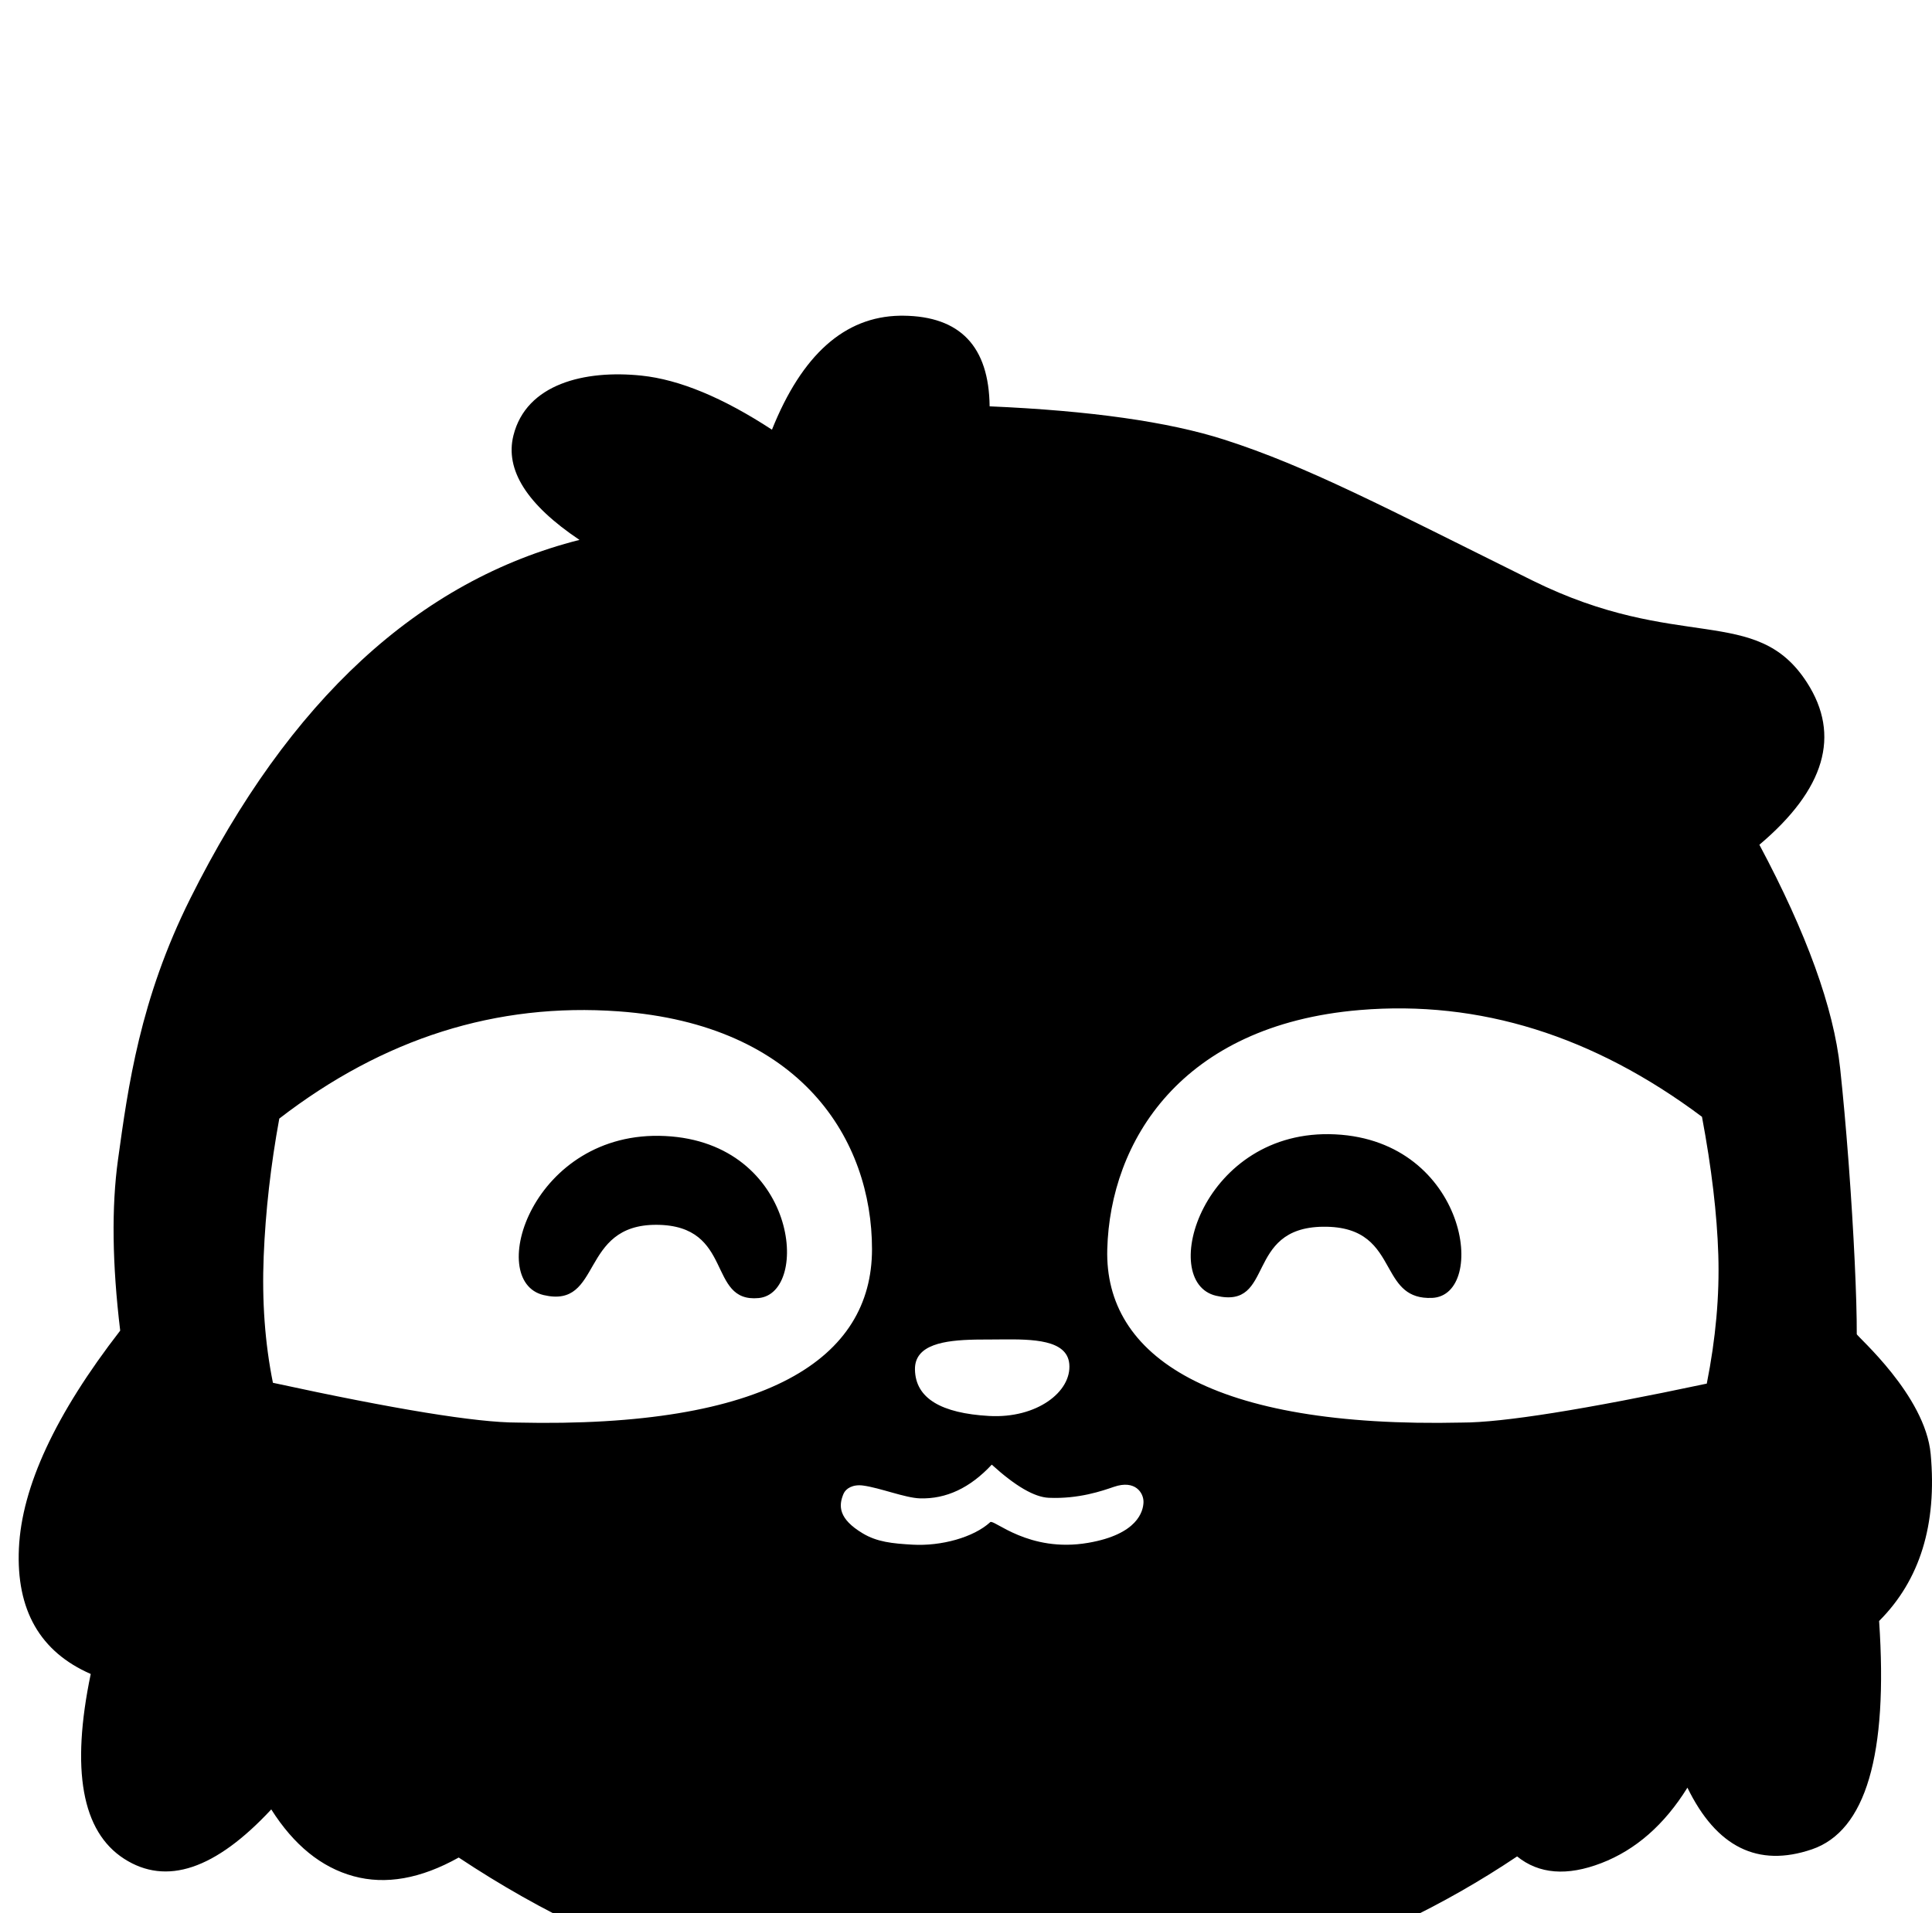
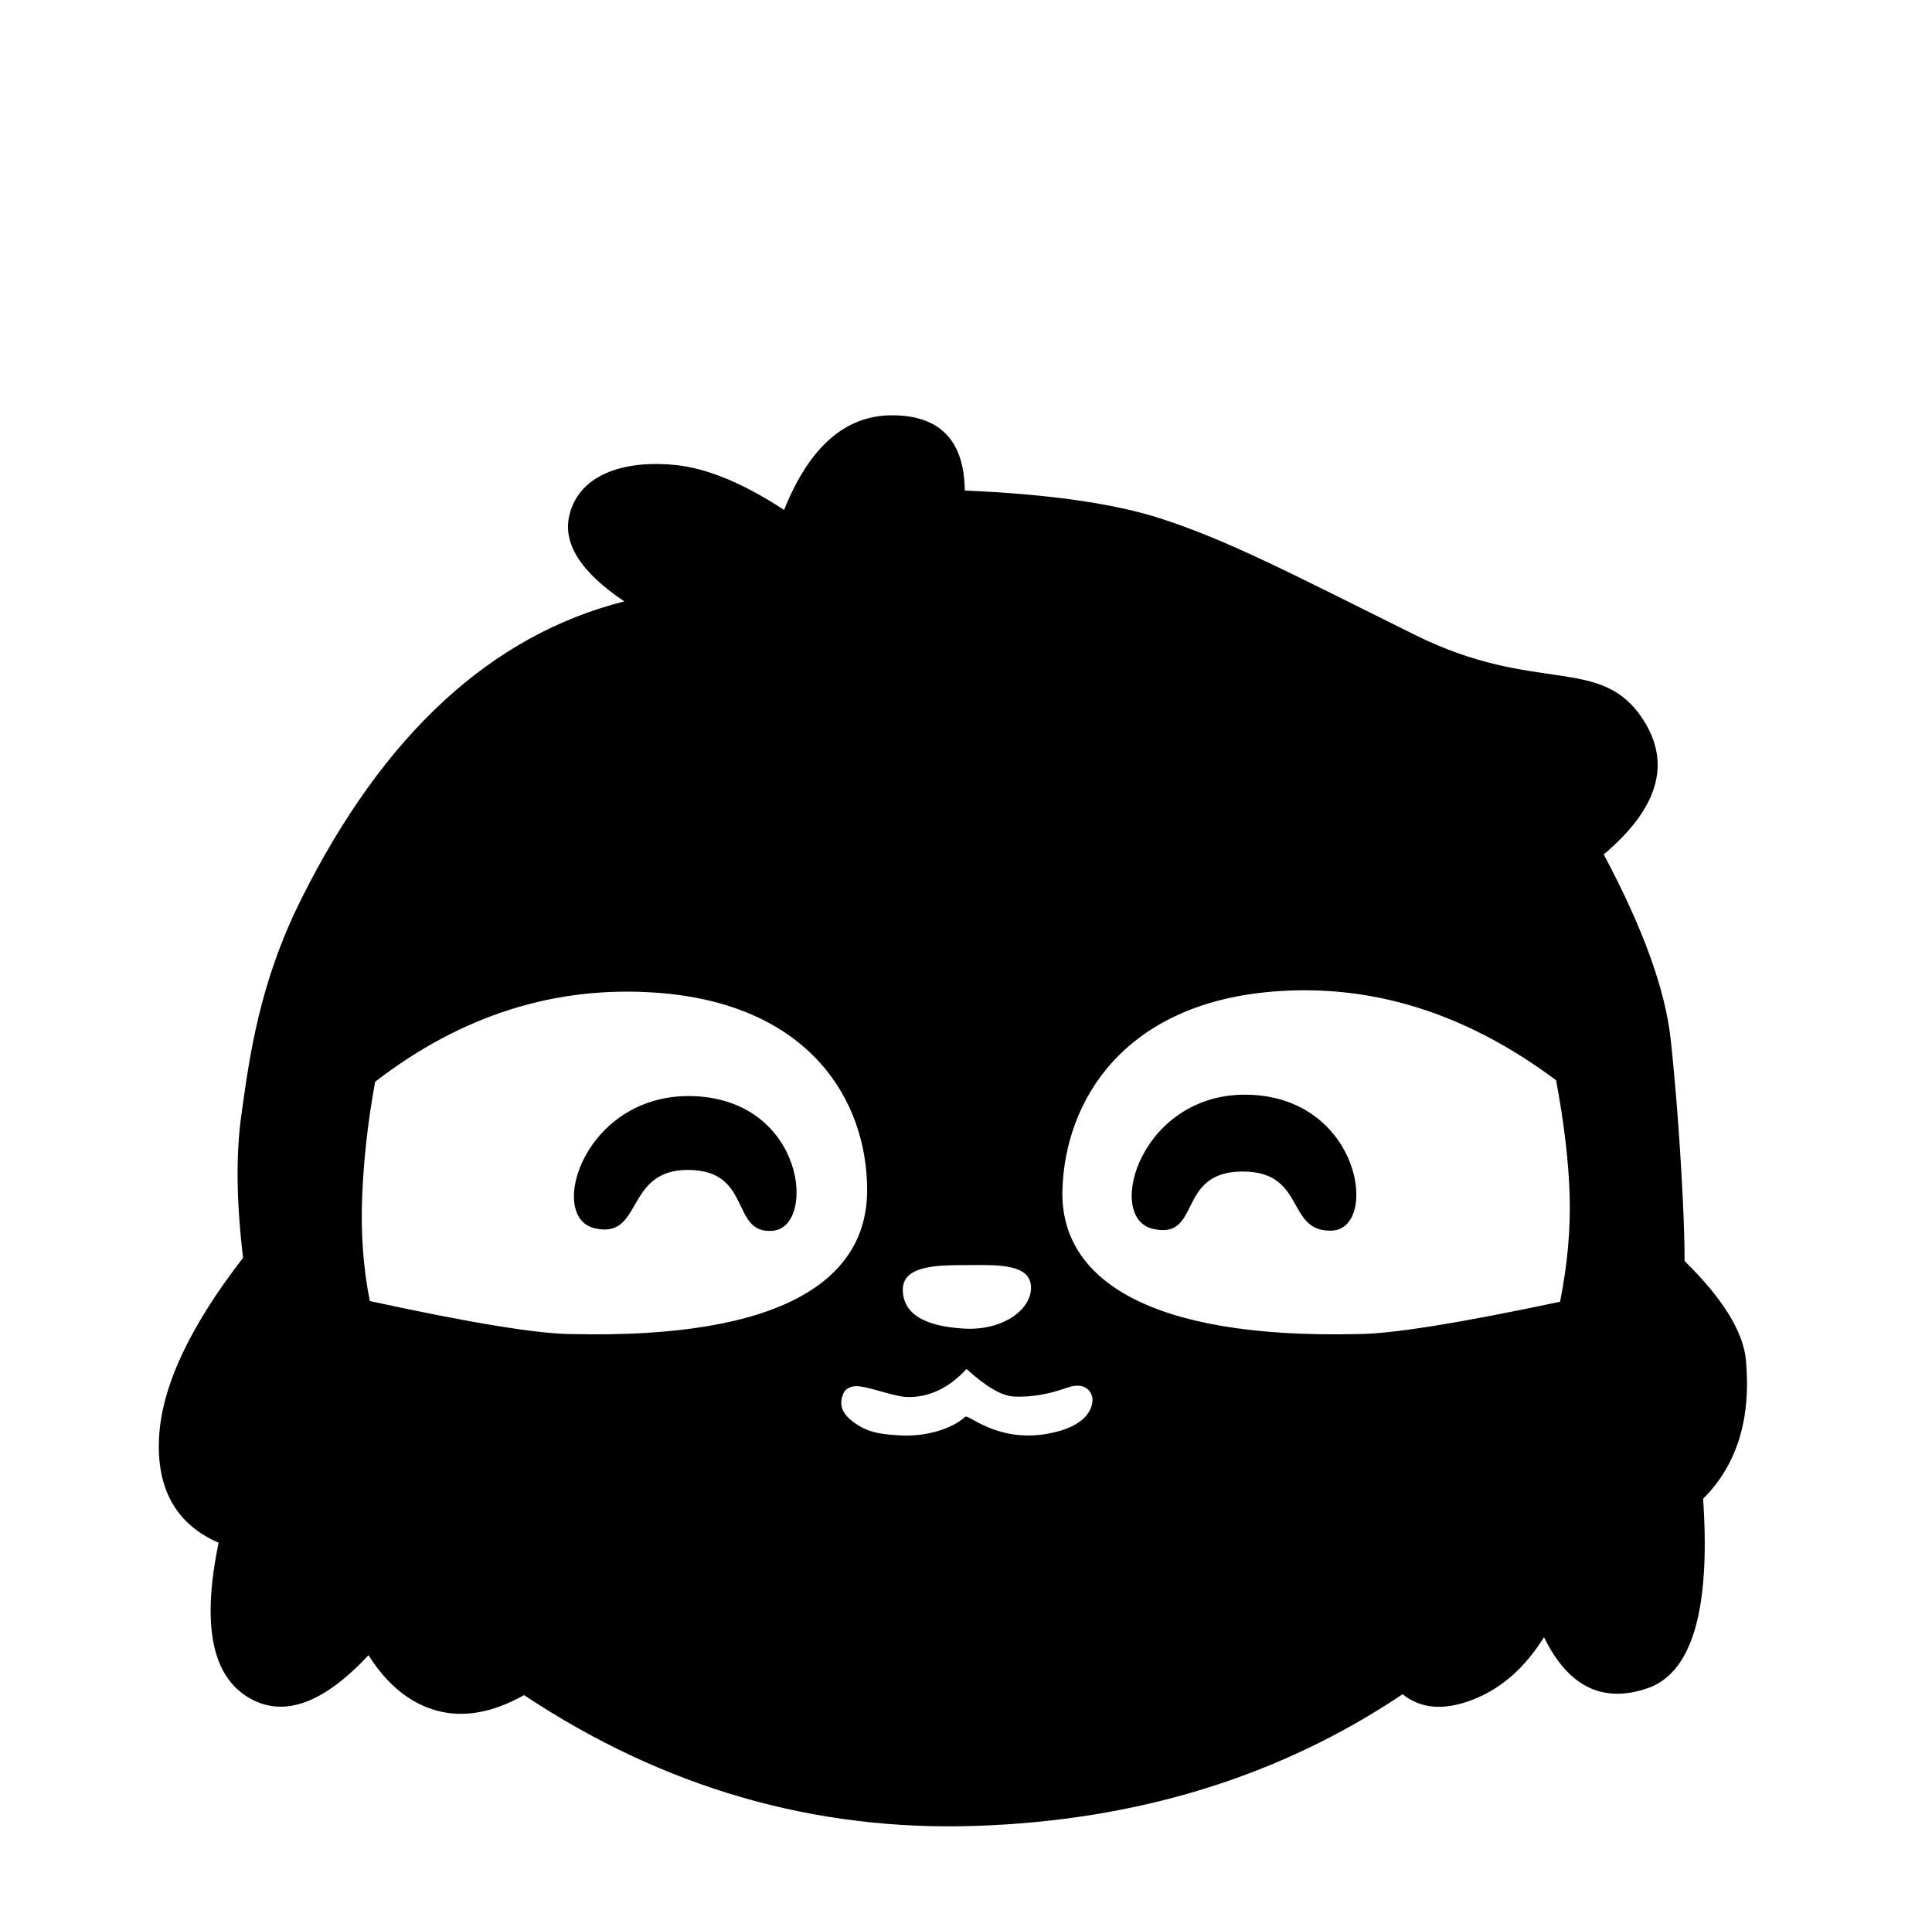
<svg xmlns="http://www.w3.org/2000/svg" viewBox="-10 0 1034 1024">
-   <path fill="currentColor" d="M472.523 169.001L473.434 169.003C503.883 169.298 519.287 185.47 519.646 217.52 573.468 219.845 615.266 225.77 645.039 235.293 689.699 249.579 731.624 271.844 810.048 310.706 888.473 349.568 929.821 323.072 957.087 365.375 975.263 393.578 966.774 422.525 931.618 452.216 956.948 499.694 971.35 539.542 974.823 571.759 976.451 586.861 977.941 603.632 979.218 620.43L979.471 623.789C982.134 659.617 983.801 695.069 983.736 714.202 983.732 715.31 1020.415 746.907 1023.294 778.386 1026.746 816.133 1017.545 845.924 995.692 867.758 1000.562 939.435 988.559 980.184 959.683 990.006 930.807 999.828 908.614 988.82 893.103 956.982 880.783 976.817 865.432 990.275 847.05 997.358 828.668 1004.441 813.636 1003.249 801.954 993.783 722.754 1046.902 631.021 1075.211 526.756 1078.71 422.491 1082.208 325.406 1054.097 235.5 994.376 215.174 1005.756 196.398 1009.084 179.173 1004.361 161.949 999.638 147.284 987.724 135.178 968.619 105.242 1000.791 78.983 1009.594 56.4 995.029 33.817 980.463 27.871 947.493 38.56 896.116 11.431 884.267-1.383 861.857 0.118 828.885 1.619 795.914 19.691 757.056 54.331 712.312 50.039 676.644 49.648 646.125 53.158 620.754 58.581 581.555 64.884 535.05 91.792 481.1 144.823 374.773 214.272 310.746 300.14 289.019 271.983 270.145 260.198 251.508 264.785 233.109 271.665 205.51 302.905 197.894 333.32 201.075 353.596 203.196 376.873 212.845 403.149 230.022 419.228 189.867 442.051 169.53 471.615 169.01L472.523 169.001ZM520.788 784.054C509.189 796.525 496.364 802.543 482.316 802.108 474.457 801.865 461.037 796.477 451.912 795.244 446.438 794.503 442.668 796.787 441.442 799.68 438.703 806.142 438.745 813.078 451.76 820.862 459.403 825.433 467.431 826.278 478.47 826.9 493.673 827.757 511.052 823.043 519.987 814.831 521.877 813.093 540.588 831.376 572.369 825.918 598.939 821.355 601.883 808.936 601.998 804.114 602.113 799.292 597.682 791.994 586.187 795.932 579.996 798.053 567.398 802.504 551.318 801.804 543.602 801.469 533.425 795.552 520.788 784.054ZM321.076 541.398C255.738 536.673 195.204 555.808 139.474 598.801 134.893 623.805 132.111 648.344 131.129 672.418 130.147 696.493 131.793 719.1 136.067 740.24 201.438 754.435 245.014 761.533 266.796 761.533 401.133 764.592 456.694 727.081 456.694 668.725 456.694 610.368 419.083 548.485 321.076 541.398ZM900.893 597.844C842.802 554.386 781.756 535.336 717.754 540.695 621.751 548.734 584.162 611.394 582.606 668.725 581.05 726.056 638.167 764.592 772.504 761.533 794.286 761.533 837.94 754.581 903.465 740.678 908.258 716.575 910.314 693.605 909.632 671.768 908.95 649.93 906.037 625.289 900.893 597.844ZM526.024 717.02L524.747 717.032C523.05 717.048 521.378 717.064 519.749 717.067L519.141 717.068C517.12 717.068 515.052 717.074 512.974 717.106L511.726 717.129C495.7 717.468 479.481 719.634 479.683 733.1 479.917 748.665 493.899 756.563 519.366 757.998 544.833 759.433 563.621 745.048 562.28 730.16 561.105 717.112 542.67 716.879 526.024 717.02ZM280.992 693.294C249.382 685.903 275.029 604.67 345.942 608.136 416.854 611.602 423.847 692.255 396.038 694.883 368.23 697.511 383.142 655.969 341.517 655.67 299.892 655.37 312.603 700.684 280.992 693.294ZM640.856 693.654C609.245 686.263 633.698 603.781 704.611 607.247 775.523 610.713 786.512 693.563 756.409 694.801 743.164 695.346 738.418 687.927 733.667 679.495L733.018 678.339C727.165 667.894 720.723 656.399 697.976 656.701 655.851 657.259 672.467 701.044 640.856 693.654Z" />
+   <path fill="currentColor" d="M467.23 222.315L467.986 222.316C493.261 222.561 506.048 235.985 506.346 262.589 551.022 264.519 585.718 269.437 610.432 277.342 647.503 289.201 682.305 307.683 747.403 339.941 812.502 372.2 846.824 350.206 869.457 385.321 884.545 408.732 877.498 432.76 848.316 457.406 869.342 496.816 881.296 529.893 884.179 556.636 885.531 569.172 886.767 583.093 887.827 597.037L888.037 599.825C890.248 629.565 891.632 658.993 891.578 674.875 891.574 675.795 922.024 702.023 924.414 728.153 927.28 759.486 919.642 784.215 901.502 802.339 905.545 861.837 895.581 895.662 871.612 903.815 847.642 911.968 829.22 902.83 816.345 876.402 806.119 892.867 793.376 904.038 778.117 909.917 762.859 915.797 750.381 914.807 740.684 906.95 674.942 951.043 598.796 974.542 512.248 977.446 425.699 980.35 345.111 957.015 270.482 907.442 253.61 916.888 238.024 919.651 223.726 915.73 209.429 911.81 197.256 901.92 187.207 886.062 162.357 912.767 140.56 920.074 121.815 907.984 103.069 895.893 98.133 868.525 107.006 825.878 84.487 816.043 73.85 797.441 75.096 770.071 76.342 742.703 91.343 710.447 120.097 673.306 116.534 643.699 116.21 618.366 119.123 597.306 123.625 564.768 128.857 526.165 151.193 481.382 195.213 393.122 252.861 339.974 324.138 321.939 300.766 306.272 290.983 290.802 294.791 275.529 300.502 252.62 326.433 246.298 351.68 248.939 368.511 250.699 387.833 258.709 409.644 272.967 422.991 239.635 441.936 222.754 466.476 222.322L467.23 222.315ZM507.294 732.858C497.666 743.21 487.02 748.205 475.359 747.844 468.835 747.643 457.696 743.17 450.121 742.147 445.577 741.531 442.448 743.427 441.43 745.829 439.157 751.193 439.192 756.95 449.995 763.412 456.339 767.206 463.003 767.907 472.166 768.424 484.786 769.135 499.212 765.222 506.629 758.405 508.198 756.963 523.729 772.139 550.11 767.608 572.165 763.821 574.609 753.512 574.705 749.509 574.8 745.507 571.122 739.449 561.58 742.718 556.441 744.478 545.984 748.173 532.636 747.592 526.231 747.314 517.784 742.402 507.294 732.858ZM341.517 531.434C287.281 527.512 237.033 543.395 190.773 579.083 186.97 599.838 184.661 620.208 183.846 640.191 183.03 660.175 184.397 678.941 187.945 696.489 242.208 708.272 278.379 714.164 296.46 714.164 407.971 716.703 454.091 685.566 454.091 637.126 454.091 588.685 422.87 537.317 341.517 531.434ZM822.811 578.289C774.591 542.215 723.918 526.402 670.791 530.85 591.101 537.523 559.899 589.536 558.608 637.126 557.316 684.715 604.728 716.703 716.238 714.164 734.319 714.164 770.555 708.393 824.946 696.852 828.925 676.845 830.632 657.778 830.066 639.652 829.499 621.524 827.081 601.07 822.811 578.289ZM511.64 677.214L510.58 677.224C509.171 677.238 507.784 677.251 506.431 677.253L505.927 677.254C504.249 677.254 502.532 677.259 500.808 677.286L499.772 677.305C486.469 677.586 473.006 679.384 473.173 690.562 473.368 703.482 484.974 710.038 506.113 711.229 527.253 712.421 542.849 700.48 541.735 688.122 540.76 677.291 525.458 677.097 511.64 677.214ZM308.244 657.52C282.005 651.385 303.294 583.955 362.158 586.832 421.02 589.709 426.825 656.657 403.741 658.839 380.658 661.02 393.037 626.537 358.484 626.289 323.932 626.04 334.484 663.654 308.244 657.52ZM606.96 657.819C580.72 651.684 601.018 583.217 659.882 586.094 718.744 588.971 727.866 657.743 702.878 658.771 691.884 659.223 687.944 653.065 684 646.066L683.462 645.106C678.603 636.436 673.256 626.894 654.374 627.145 619.407 627.608 633.2 663.953 606.96 657.819Z" />
</svg>
